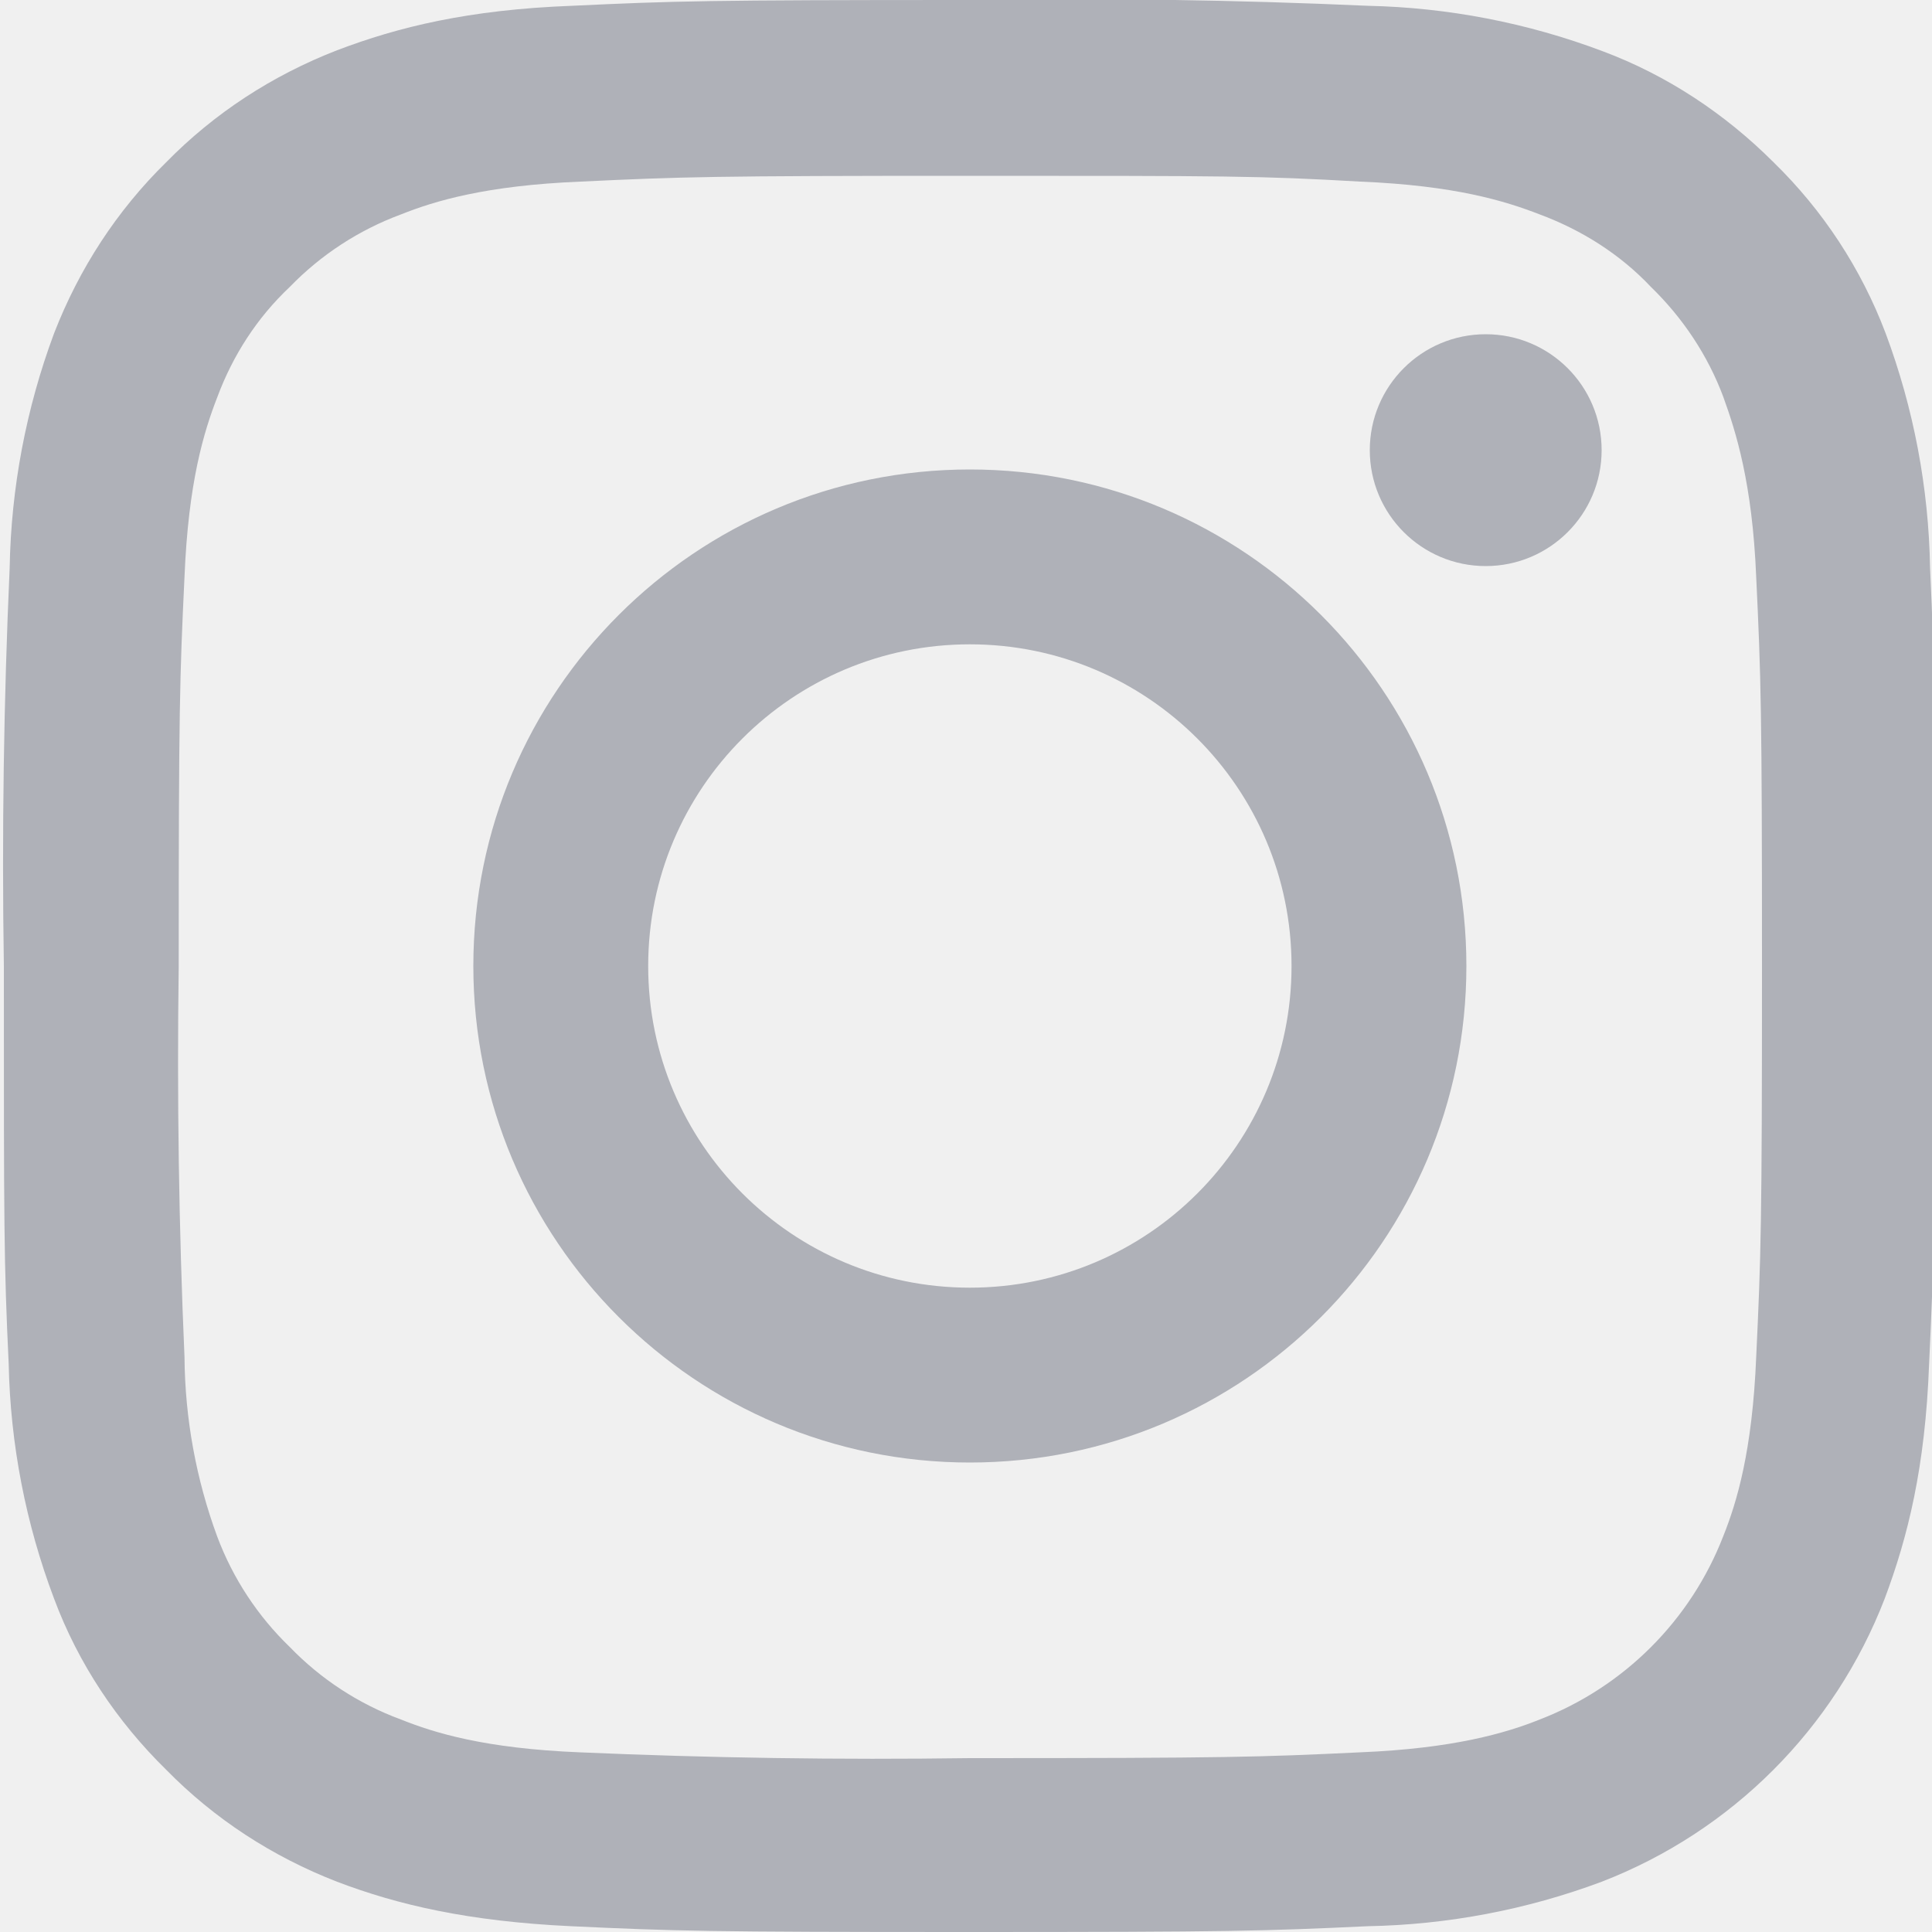
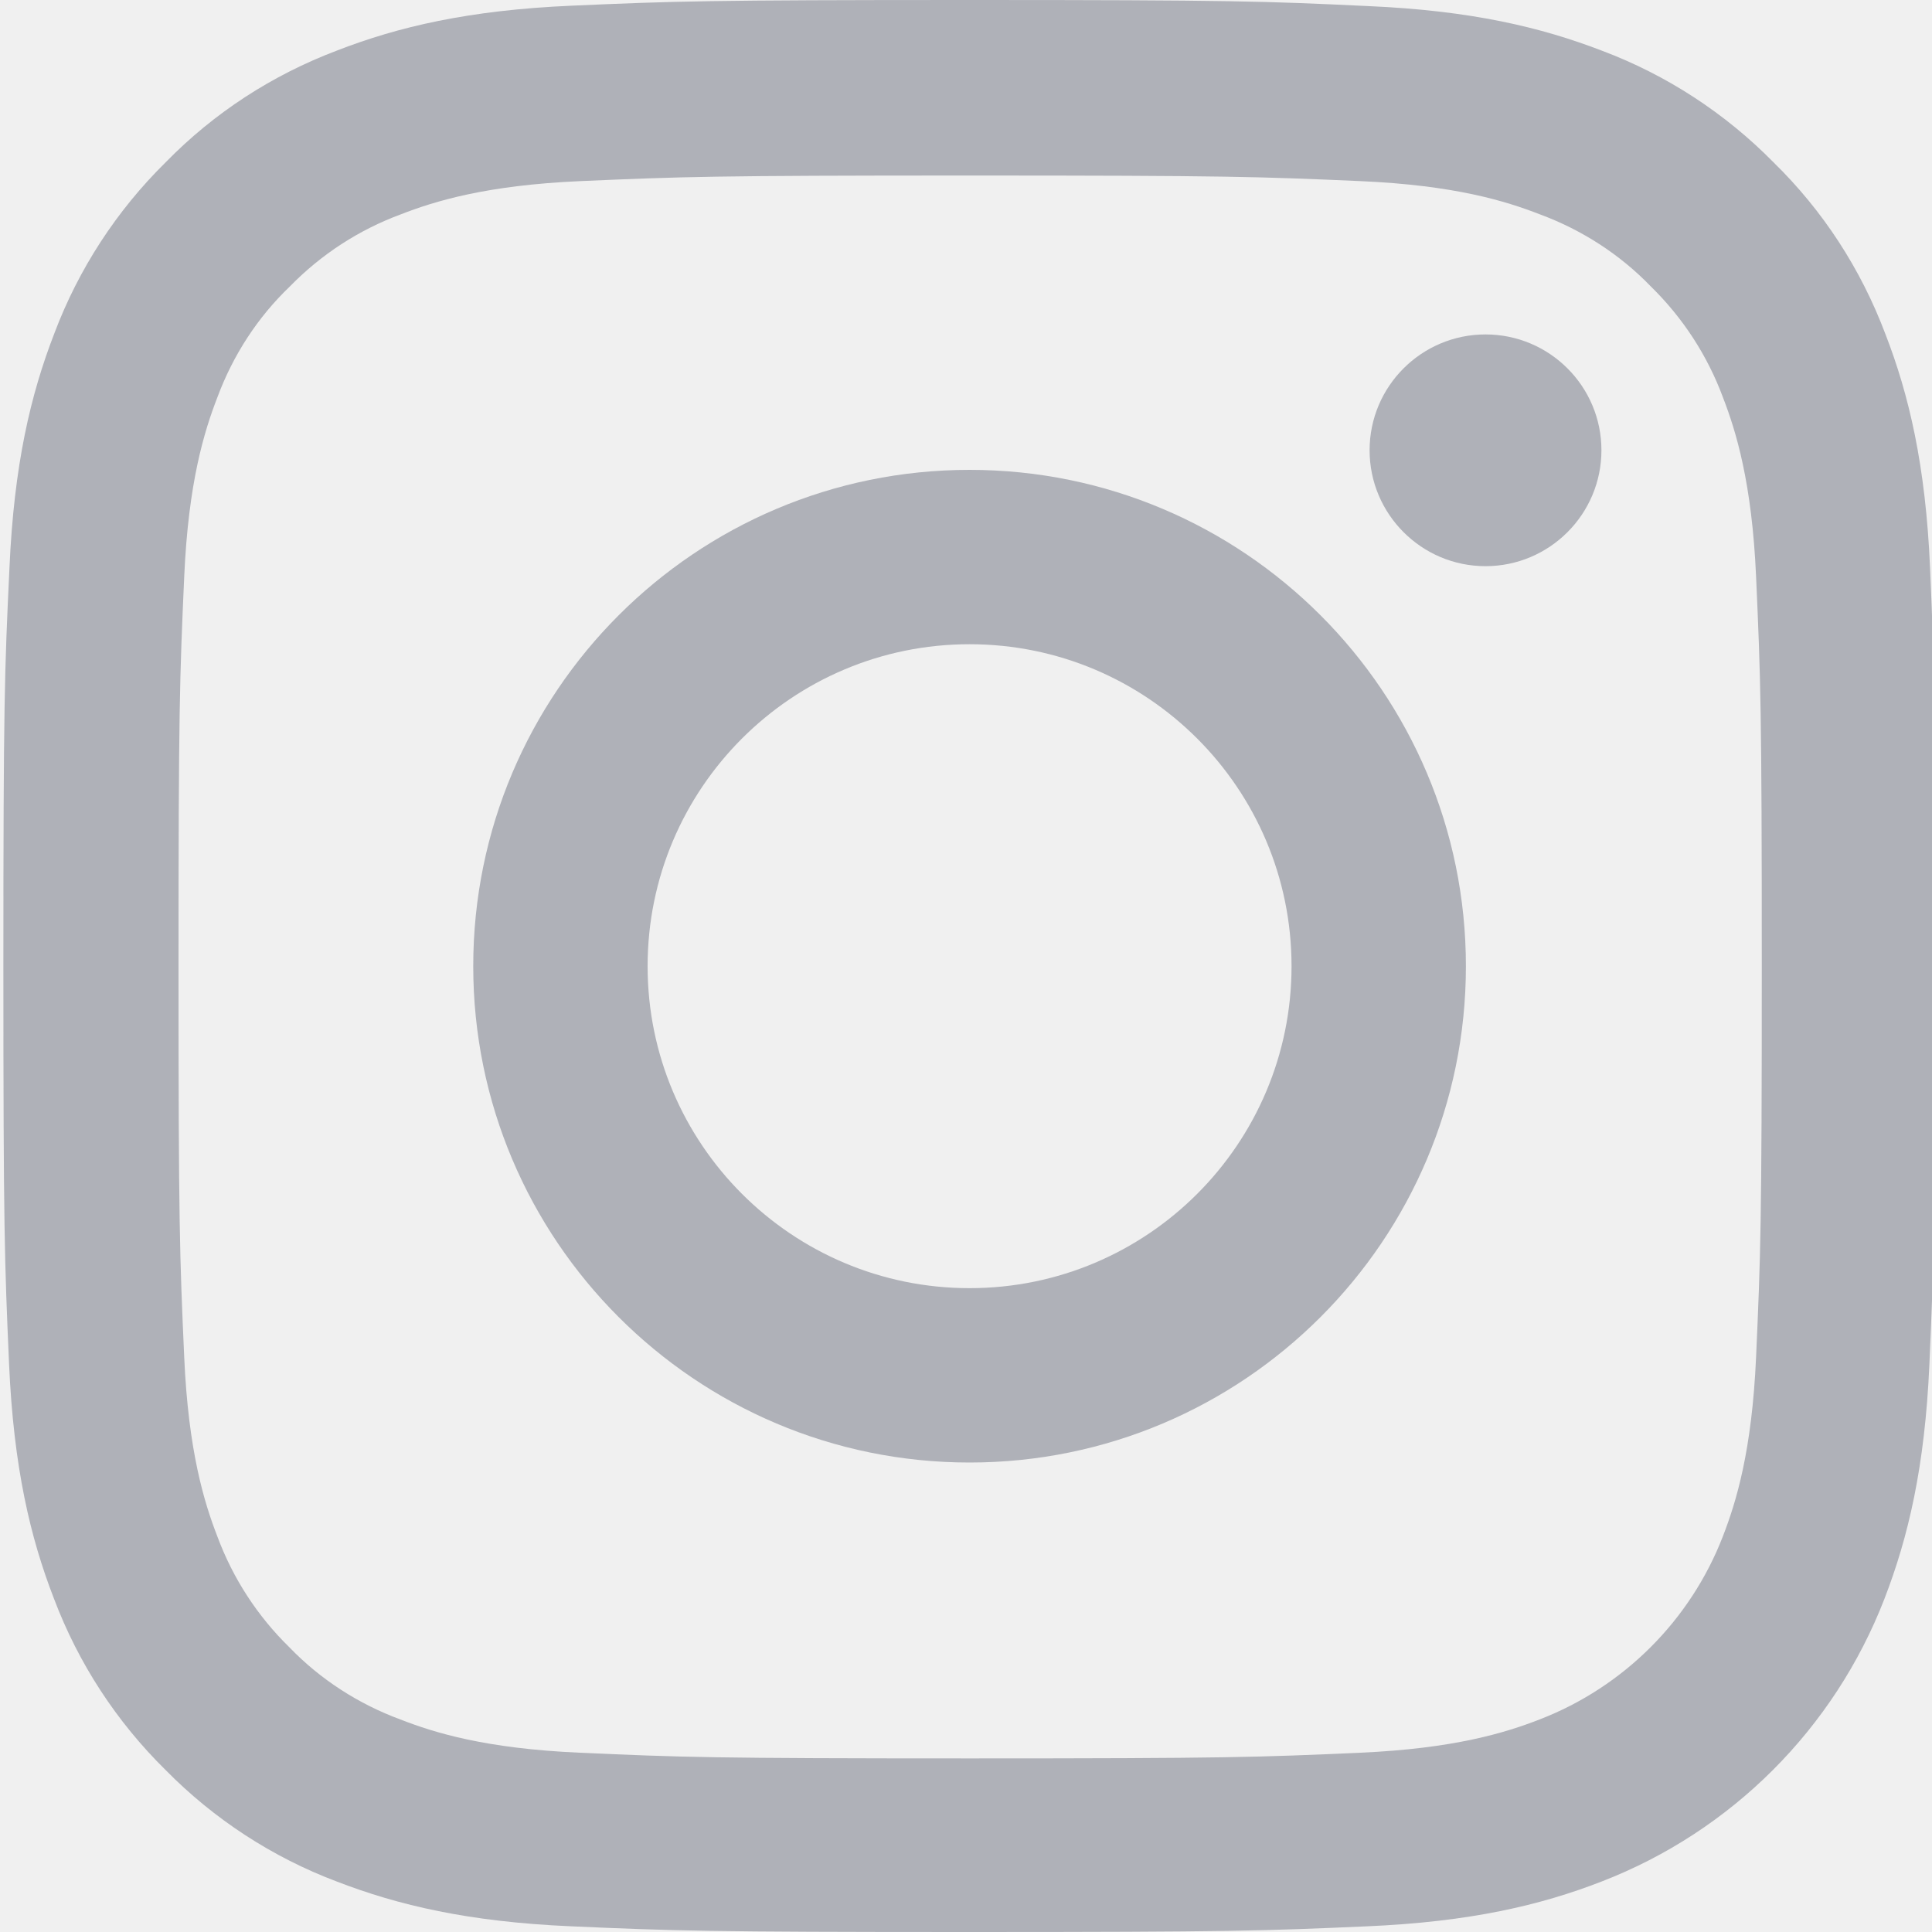
- <svg xmlns="http://www.w3.org/2000/svg" width="20" height="20" fill="none">
-   <g fill="#AFB1B8" clip-path="url(#a)">
-     <path d="M19.98 5.88a7.3 7.3 0 0 0-.46-2.43 4.88 4.88 0 0 0-1.16-1.77c-.5-.5-1.1-.9-1.77-1.15a7.33 7.33 0 0 0-2.43-.47A68.25 68.25 0 0 0 10.04 0C7.32 0 6.98.01 5.92.06 4.85.1 4.12.28 3.49.52c-.67.26-1.27.65-1.77 1.16-.51.5-.9 1.1-1.16 1.77A7.33 7.33 0 0 0 .1 5.88 68.25 68.25 0 0 0 .04 10c0 2.72 0 3.06.05 4.12a7.3 7.3 0 0 0 .47 2.43c.25.67.65 1.27 1.16 1.77.5.51 1.1.9 1.77 1.16.63.24 1.36.41 2.42.46 1.07.05 1.4.06 4.12.06s3.06-.01 4.13-.06a7.3 7.3 0 0 0 2.42-.46 5.12 5.12 0 0 0 2.93-2.93c.24-.64.42-1.36.46-2.43.05-1.06.06-1.4.06-4.12 0-2.71 0-3.05-.05-4.12Zm-1.8 8.17c-.04.97-.2 1.5-.34 1.85a3.32 3.32 0 0 1-1.9 1.9c-.35.14-.89.3-1.86.34-1.05.05-1.37.06-4.04.06A70.3 70.3 0 0 1 6 18.14c-.98-.04-1.5-.2-1.85-.34A3.08 3.08 0 0 1 3 17.05a3.1 3.1 0 0 1-.75-1.14 5.5 5.5 0 0 1-.34-1.86 70.37 70.37 0 0 1-.06-4.04c0-2.67.01-2.99.06-4.04.04-.98.2-1.5.34-1.86.16-.43.41-.82.75-1.14a3.1 3.1 0 0 1 1.15-.75c.35-.14.88-.3 1.86-.34 1.05-.05 1.37-.06 4.03-.06 2.68 0 3 0 4.04.06.98.04 1.5.2 1.86.34.43.16.83.41 1.15.75.33.32.59.71.75 1.14.13.36.3.89.34 1.86.05 1.05.06 1.37.06 4.04s-.01 2.98-.06 4.04Z" />
-     <path d="M10.04 4.86a5.14 5.14 0 1 0 0 10.28 5.14 5.14 0 0 0 0-10.28Zm0 8.47a3.33 3.33 0 1 1 0-6.66 3.33 3.33 0 0 1 0 6.66ZM16.58 4.66a1.2 1.2 0 1 1-2.4 0 1.2 1.2 0 0 1 2.4 0Z" />
+ <svg xmlns="http://www.w3.org/2000/svg" width="20" height="20" viewBox="0 0 20 20" fill="none">
+   <g clip-path="url(#clip0_81207_353)">
+     <path d="M19.98 5.88C19.934 4.817 19.762 4.087 19.516 3.454C19.262 2.782 18.871 2.18 18.359 1.68C17.859 1.172 17.253 0.777 16.589 0.527C15.952 0.281 15.226 0.109 14.163 0.063C13.092 0.012 12.752 0 10.037 0C7.322 0 6.982 0.012 5.915 0.059C4.853 0.105 4.122 0.277 3.489 0.523C2.817 0.777 2.215 1.168 1.715 1.68C1.207 2.18 0.813 2.786 0.563 3.45C0.316 4.087 0.145 4.813 0.098 5.876C0.047 6.947 0.035 7.287 0.035 10.002C0.035 12.717 0.047 13.057 0.094 14.124C0.141 15.187 0.313 15.917 0.559 16.55C0.813 17.222 1.207 17.824 1.715 18.324C2.215 18.832 2.821 19.227 3.485 19.477C4.122 19.723 4.849 19.895 5.911 19.941C6.978 19.988 7.318 20 10.033 20C12.749 20 13.088 19.988 14.155 19.941C15.218 19.895 15.948 19.723 16.581 19.477C17.925 18.957 18.988 17.894 19.508 16.55C19.754 15.913 19.926 15.187 19.973 14.124C20.02 13.057 20.031 12.717 20.031 10.002C20.031 7.287 20.027 6.947 19.98 5.88ZM18.179 14.046C18.136 15.023 17.972 15.55 17.836 15.902C17.5 16.773 16.808 17.464 15.937 17.8C15.585 17.937 15.054 18.101 14.081 18.144C13.026 18.191 12.71 18.203 10.041 18.203C7.373 18.203 7.052 18.191 6.001 18.144C5.024 18.101 4.497 17.937 4.145 17.8C3.712 17.64 3.317 17.386 2.997 17.054C2.665 16.73 2.411 16.339 2.25 15.905C2.114 15.554 1.95 15.023 1.907 14.05C1.86 12.995 1.848 12.678 1.848 10.01C1.848 7.341 1.86 7.021 1.907 5.97C1.95 4.993 2.114 4.466 2.25 4.114C2.411 3.68 2.665 3.286 3.001 2.965C3.325 2.633 3.716 2.379 4.149 2.219C4.501 2.082 5.032 1.918 6.005 1.875C7.06 1.829 7.377 1.817 10.045 1.817C12.717 1.817 13.034 1.829 14.085 1.875C15.062 1.918 15.589 2.082 15.941 2.219C16.374 2.379 16.769 2.633 17.089 2.965C17.421 3.29 17.675 3.68 17.836 4.114C17.972 4.466 18.136 4.997 18.179 5.97C18.226 7.025 18.238 7.341 18.238 10.01C18.238 12.678 18.226 12.991 18.179 14.046Z" fill="#AFB1B8" />
+     <path d="M10.037 4.864C7.201 4.864 4.899 7.165 4.899 10.002C4.899 12.838 7.201 15.14 10.037 15.14C12.874 15.14 15.175 12.838 15.175 10.002C15.175 7.165 12.874 4.864 10.037 4.864ZM10.037 13.335C8.197 13.335 6.704 11.842 6.704 10.002C6.704 8.162 8.197 6.669 10.037 6.669C11.877 6.669 13.37 8.162 13.37 10.002C13.37 11.842 11.877 13.335 10.037 13.335Z" fill="#AFB1B8" />
+     <path d="M16.578 4.661C16.578 5.323 16.04 5.861 15.378 5.861C14.716 5.861 14.178 5.323 14.178 4.661C14.178 3.999 14.716 3.462 15.378 3.462C16.04 3.462 16.578 3.999 16.578 4.661Z" fill="#AFB1B8" />
  </g>
  <defs>
-     <clipPath id="a">
-       <path fill="#fff" d="M0 0h20v20H0z" />
+     <clipPath id="clip0_81207_353">
+       <rect width="20" height="20" fill="white" />
    </clipPath>
  </defs>
</svg>
